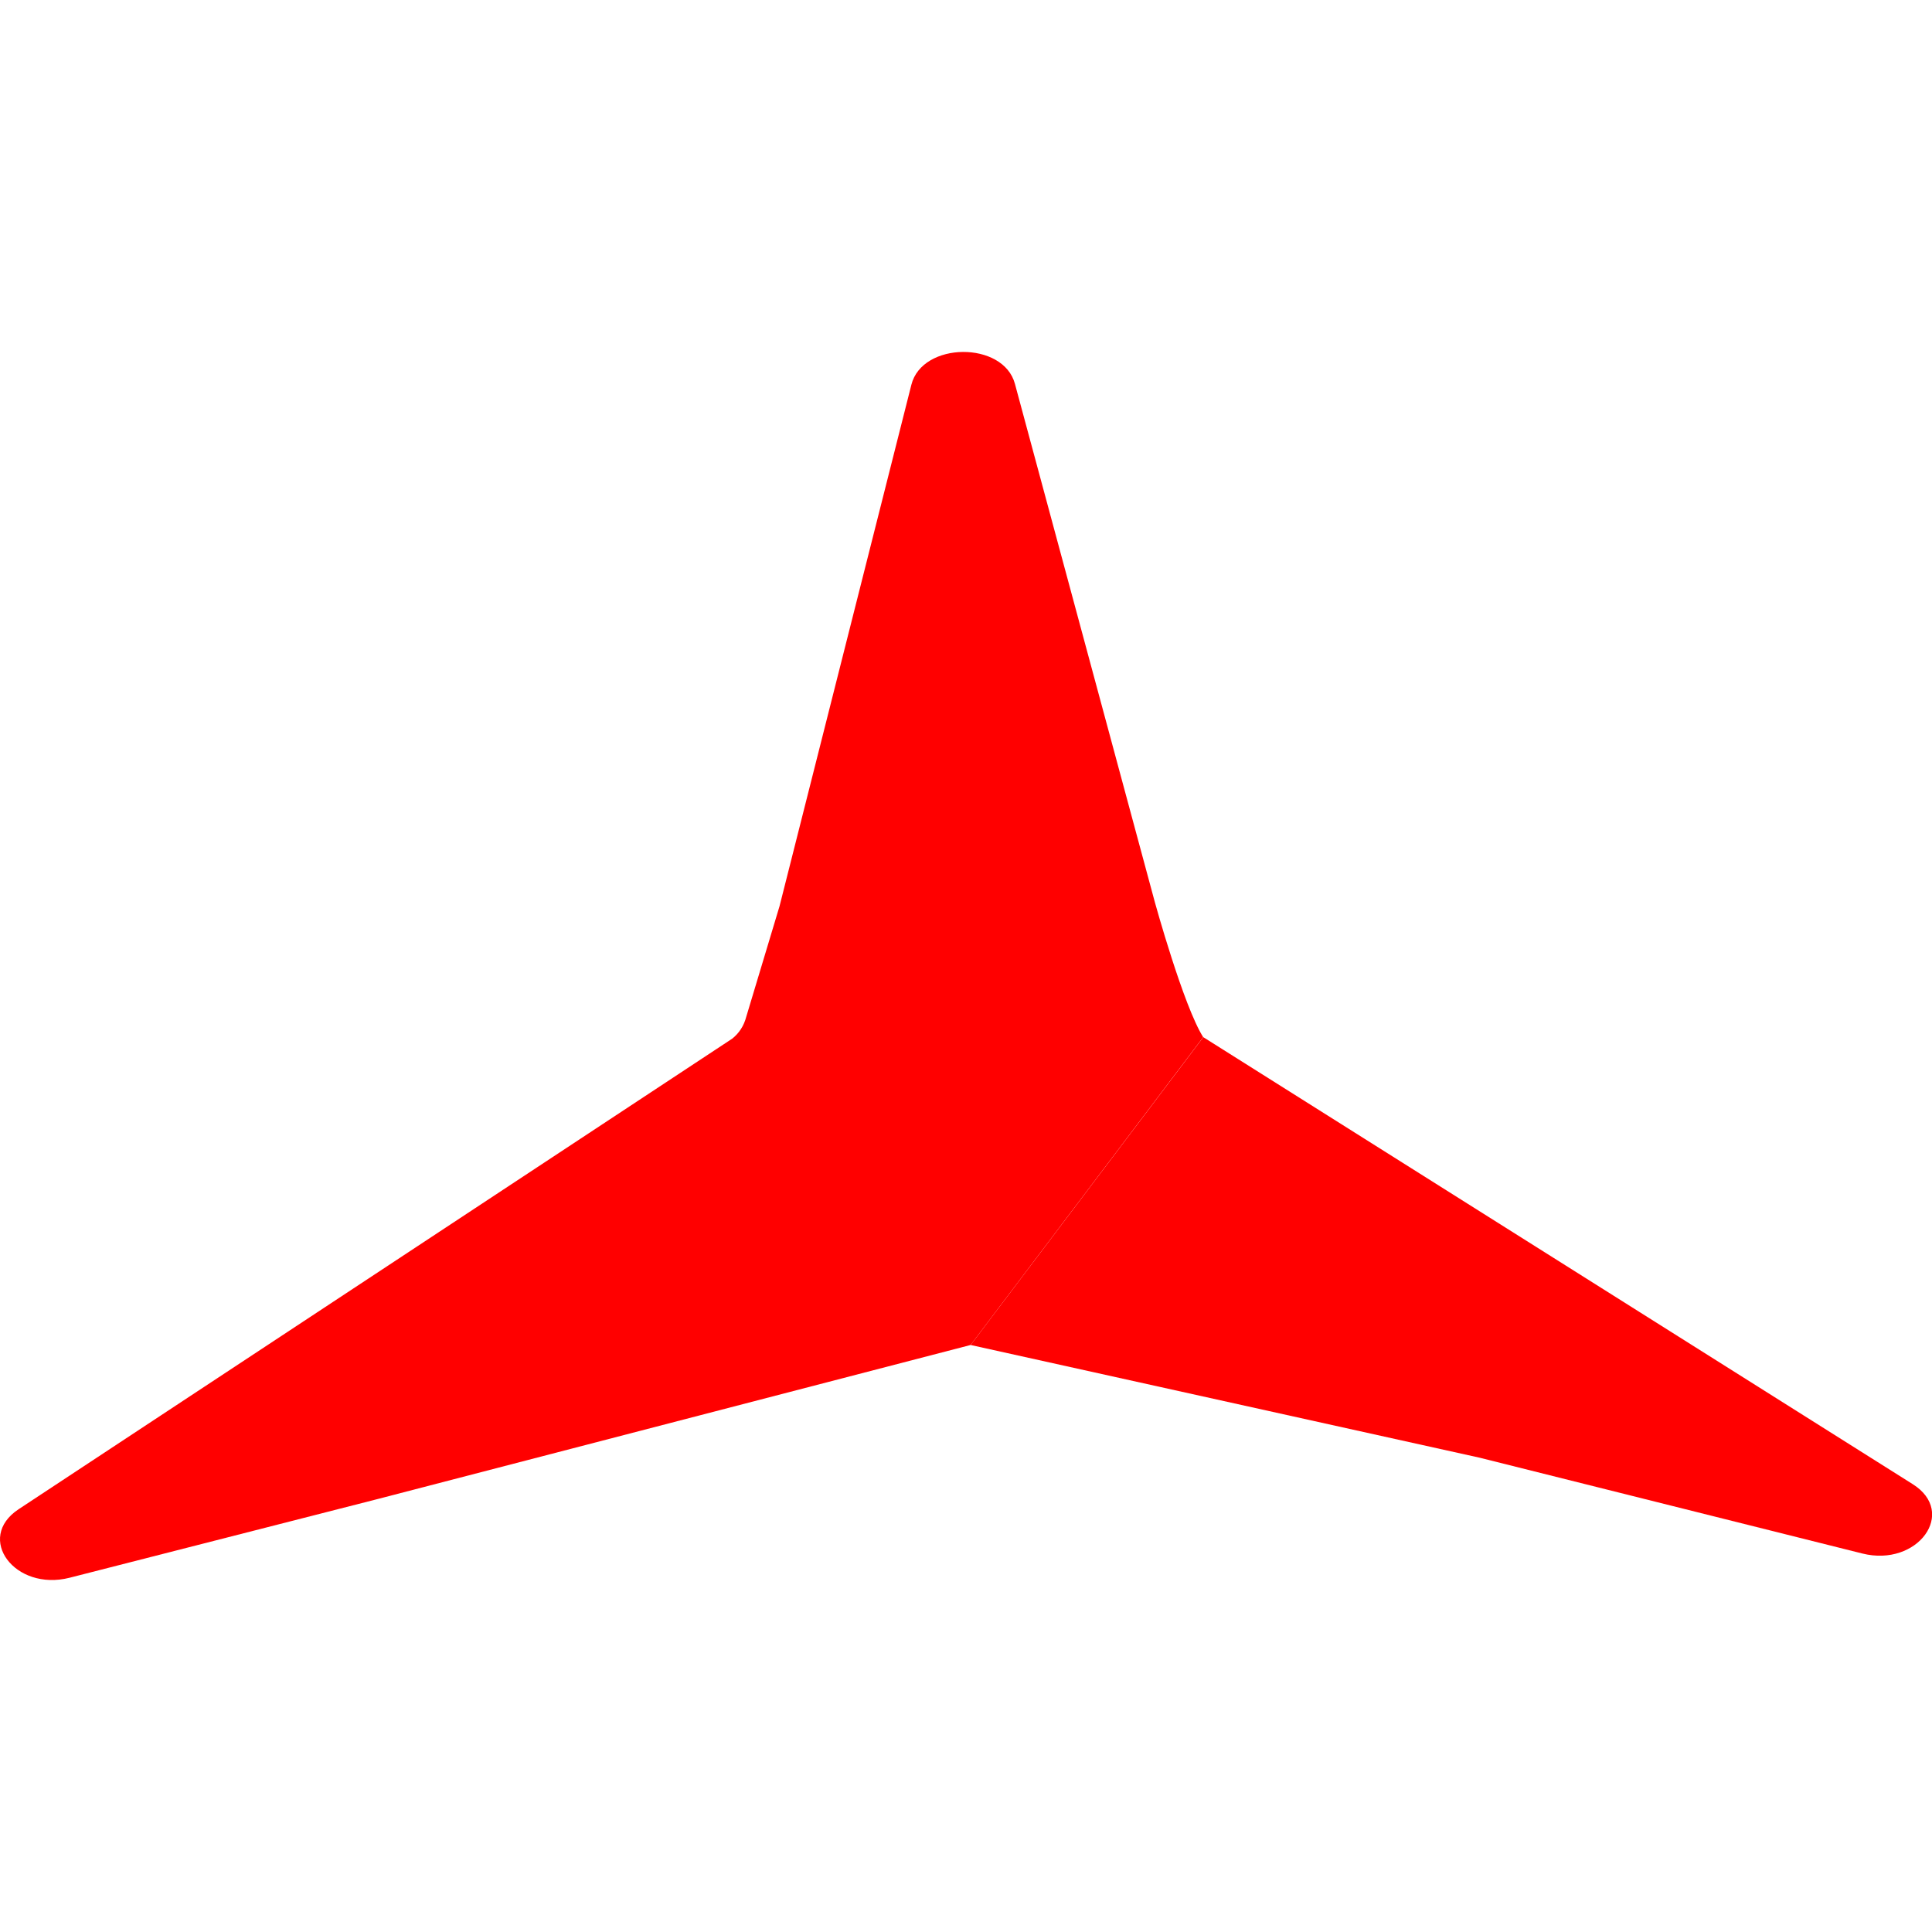
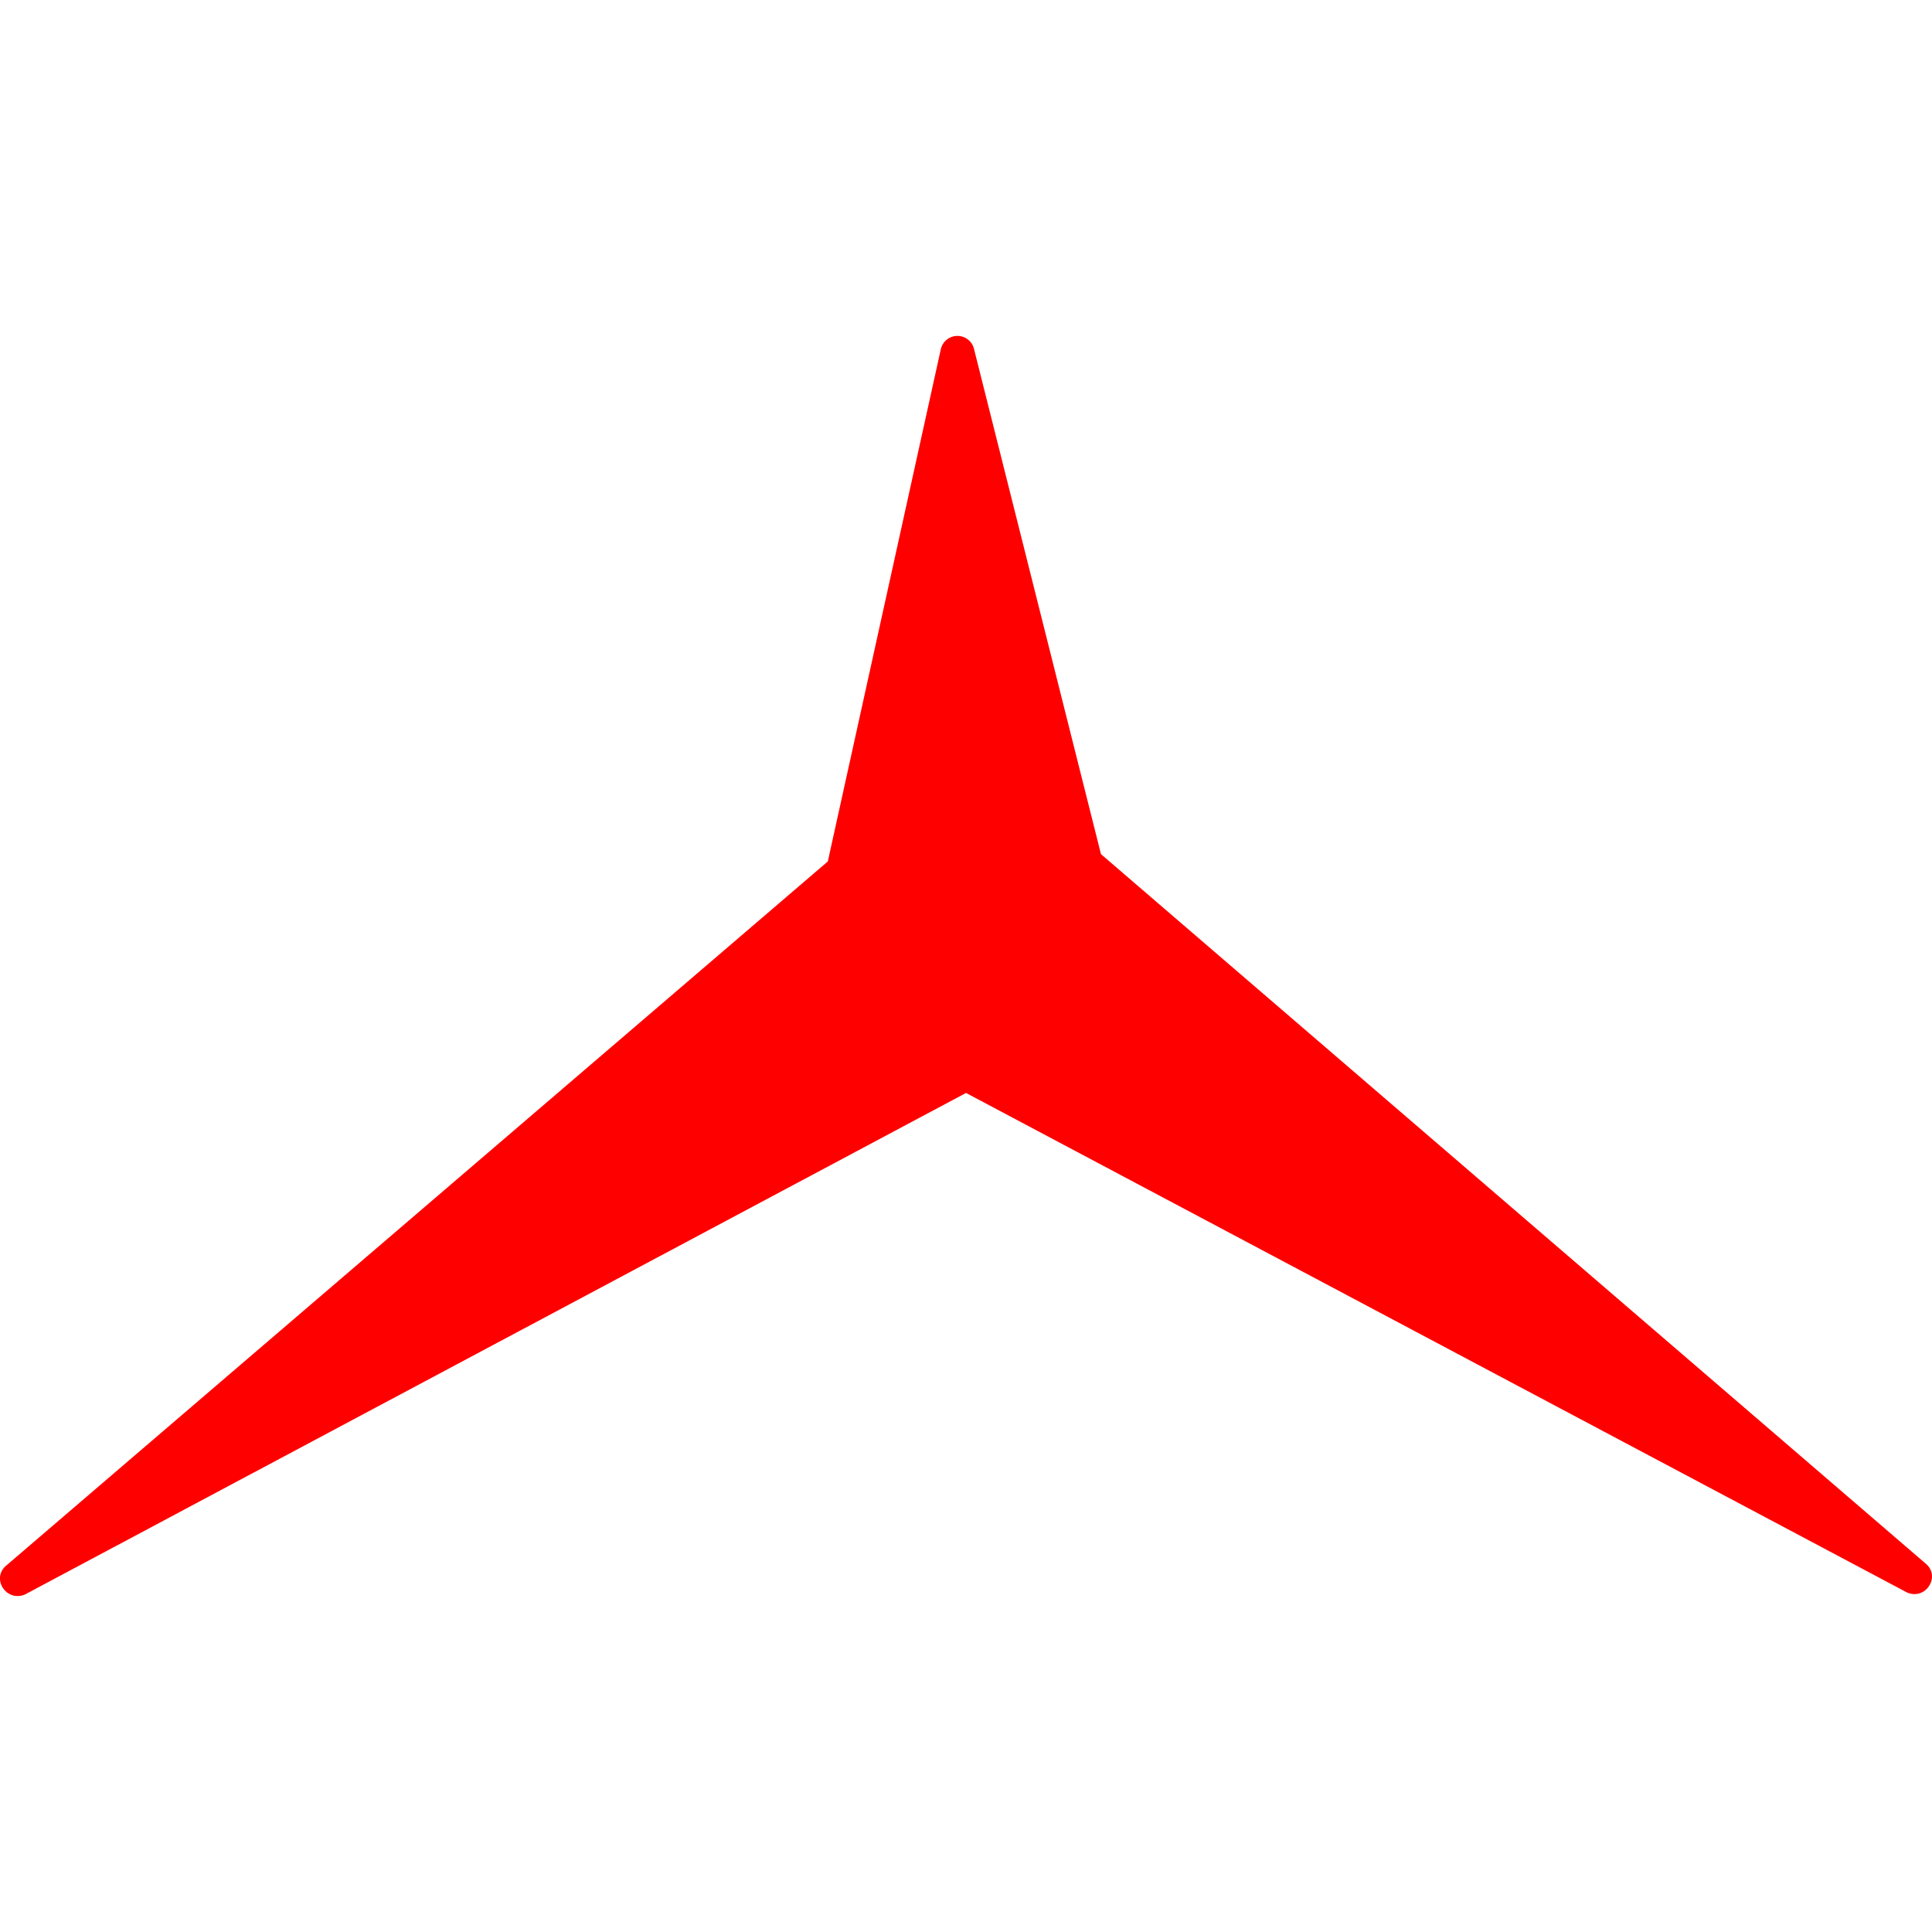
- <svg xmlns="http://www.w3.org/2000/svg" viewBox="0 0 356.44 226.56" width="0.7em" height="0.7em">
+ <svg xmlns="http://www.w3.org/2000/svg" viewBox="0 0 401.03 261.56" width="0.7em" height="0.7em">
  <defs>
    <style>.cls-1{fill:red;}</style>
  </defs>
  <g id="Layer_2" data-name="Layer 2">
    <g id="Layer_1-2" data-name="Layer 1">
-       <path class="cls-1" d="M222,126.41h0l130.89,82.47c8.28,5.22.91,15.35-9.31,12.79L273,204,179.07,183.2h0" />
-       <path class="cls-1" d="M179.07,183.2h0L69.37,211.7,12.85,226.14c-10.12,2.58-17.49-7.32-9.4-12.65l133.33-87.92-40.54,28,38.26-26.46a7.37,7.37,0,0,0,3-3.87l6.32-21h0L168.14,6.05c2-8,17-8.1,19.11-.16l25.83,95.68s5.26,19.08,8.9,24.84" />
+       <path class="cls-1" d="M399.63,254.75c3.3,2.59.24,7.66-3.69,6.12L200.52,157.13s0-17.51,0,0L5.1,261.28c-3.91,1.52-7-3.48-3.74-6.1l170.47-146.1c.64-.52-.17.79,0,0L195.28,2.78a3.54,3.54,0,0,1,6.93.05l26.32,104.73" />
    </g>
  </g>
</svg>
